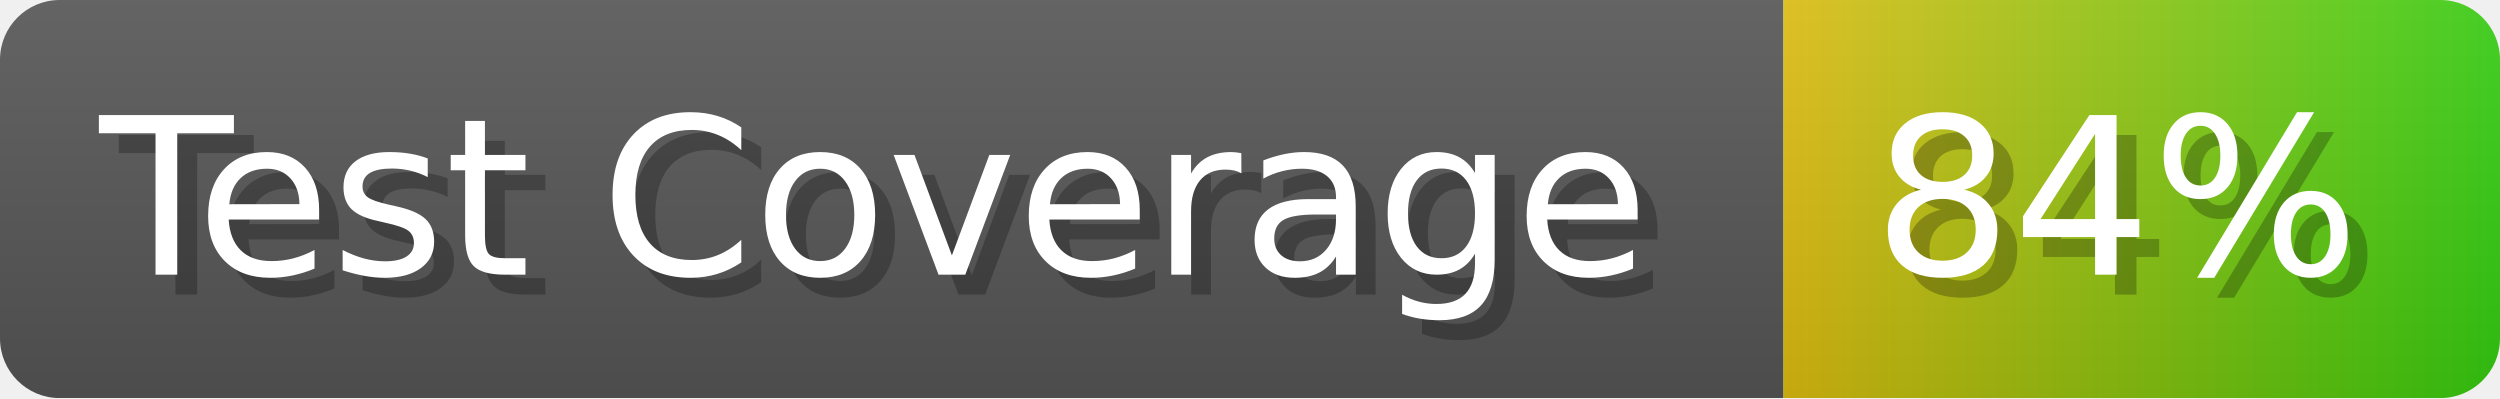
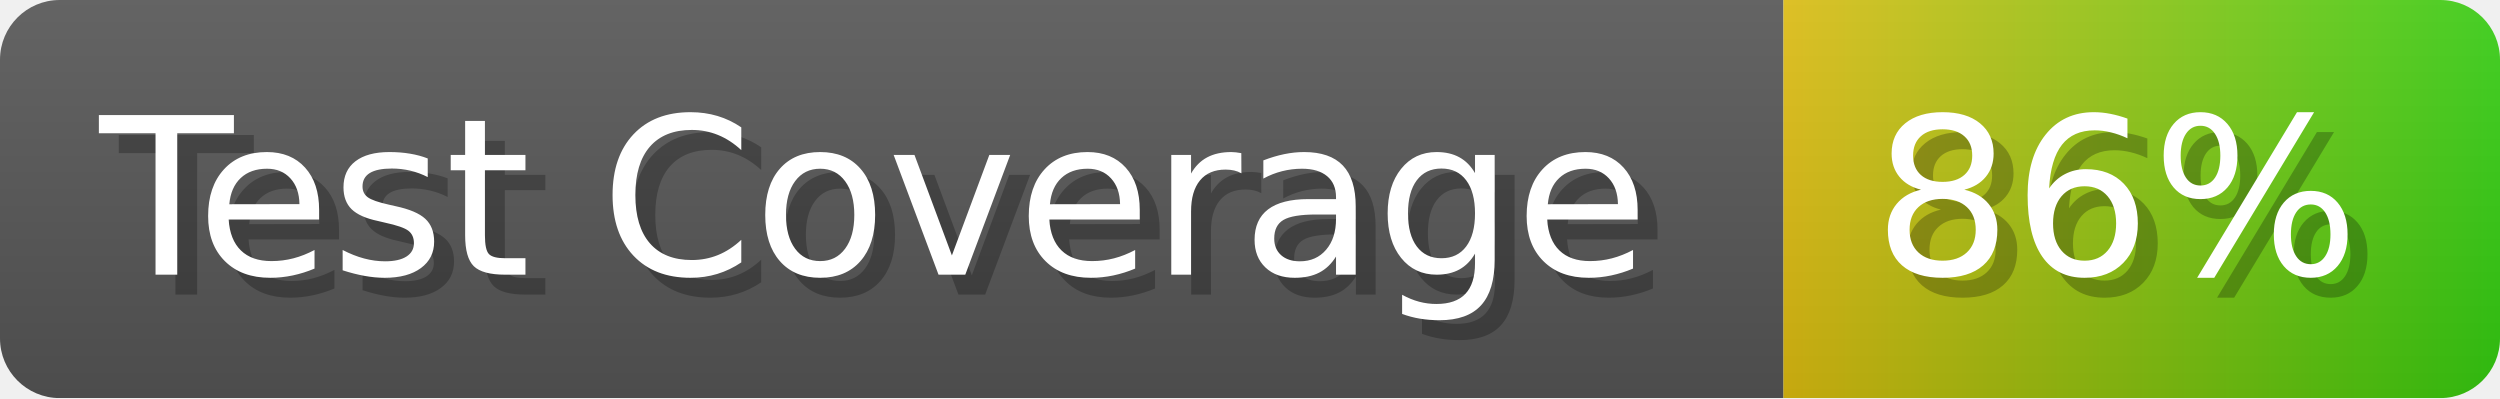
- <svg xmlns="http://www.w3.org/2000/svg" width="125.6" height="20" viewBox="0 0 1256 200" role="img" aria-label="Test Coverage: 84%">
+ <svg xmlns="http://www.w3.org/2000/svg" width="125.6" height="20" viewBox="0 0 1256 200" role="img" aria-label="Test Coverage: 86%">
  <linearGradient id="a" x2="0" y2="100%">
    <stop offset="0" stop-opacity=".1" stop-color="#EEE" />
    <stop offset="1" stop-opacity=".1" />
  </linearGradient>
  <mask id="m">
    <rect width="1256" height="200" rx="30" fill="#FFF" />
  </mask>
  <g mask="url(#m)">
    <rect width="896" height="200" fill="#555" />
    <rect width="360" height="200" fill="url(#x)" x="896" />
    <rect width="1256" height="200" fill="url(#a)" />
  </g>
  <g aria-hidden="true" fill="#fff" text-anchor="start" font-family="Verdana,DejaVu Sans,sans-serif" font-size="110">
    <text x="60" y="148" textLength="796" fill="#000" opacity="0.25">Test Coverage</text>
    <text x="50" y="138" textLength="796">Test Coverage</text>
-     <text x="951" y="148" textLength="260" fill="#000" opacity="0.25">84%</text>
-     <text x="941" y="138" textLength="260">84%</text>
+     <text x="951" y="148" textLength="260" fill="#000" opacity="0.25">86%</text>
+     <text x="941" y="138" textLength="260">86%</text>
  </g>
  <linearGradient id="x" x1="0%" y1="0%" x2="100%" y2="0%">
    <stop offset="0%" style="stop-color:#DB1" />
    <stop offset="100%" style="stop-color:#3C1" />
  </linearGradient>
</svg>
